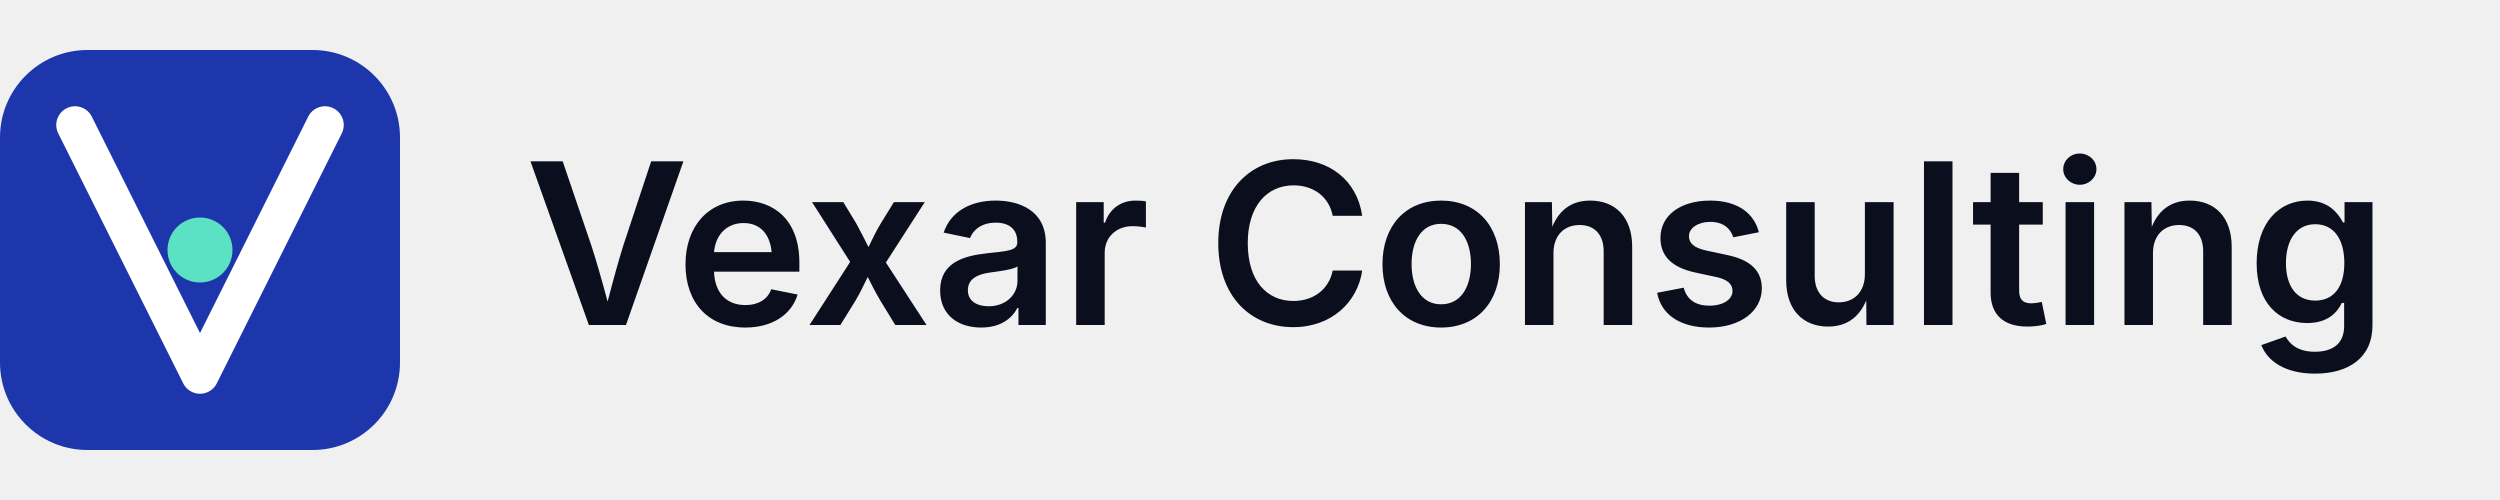
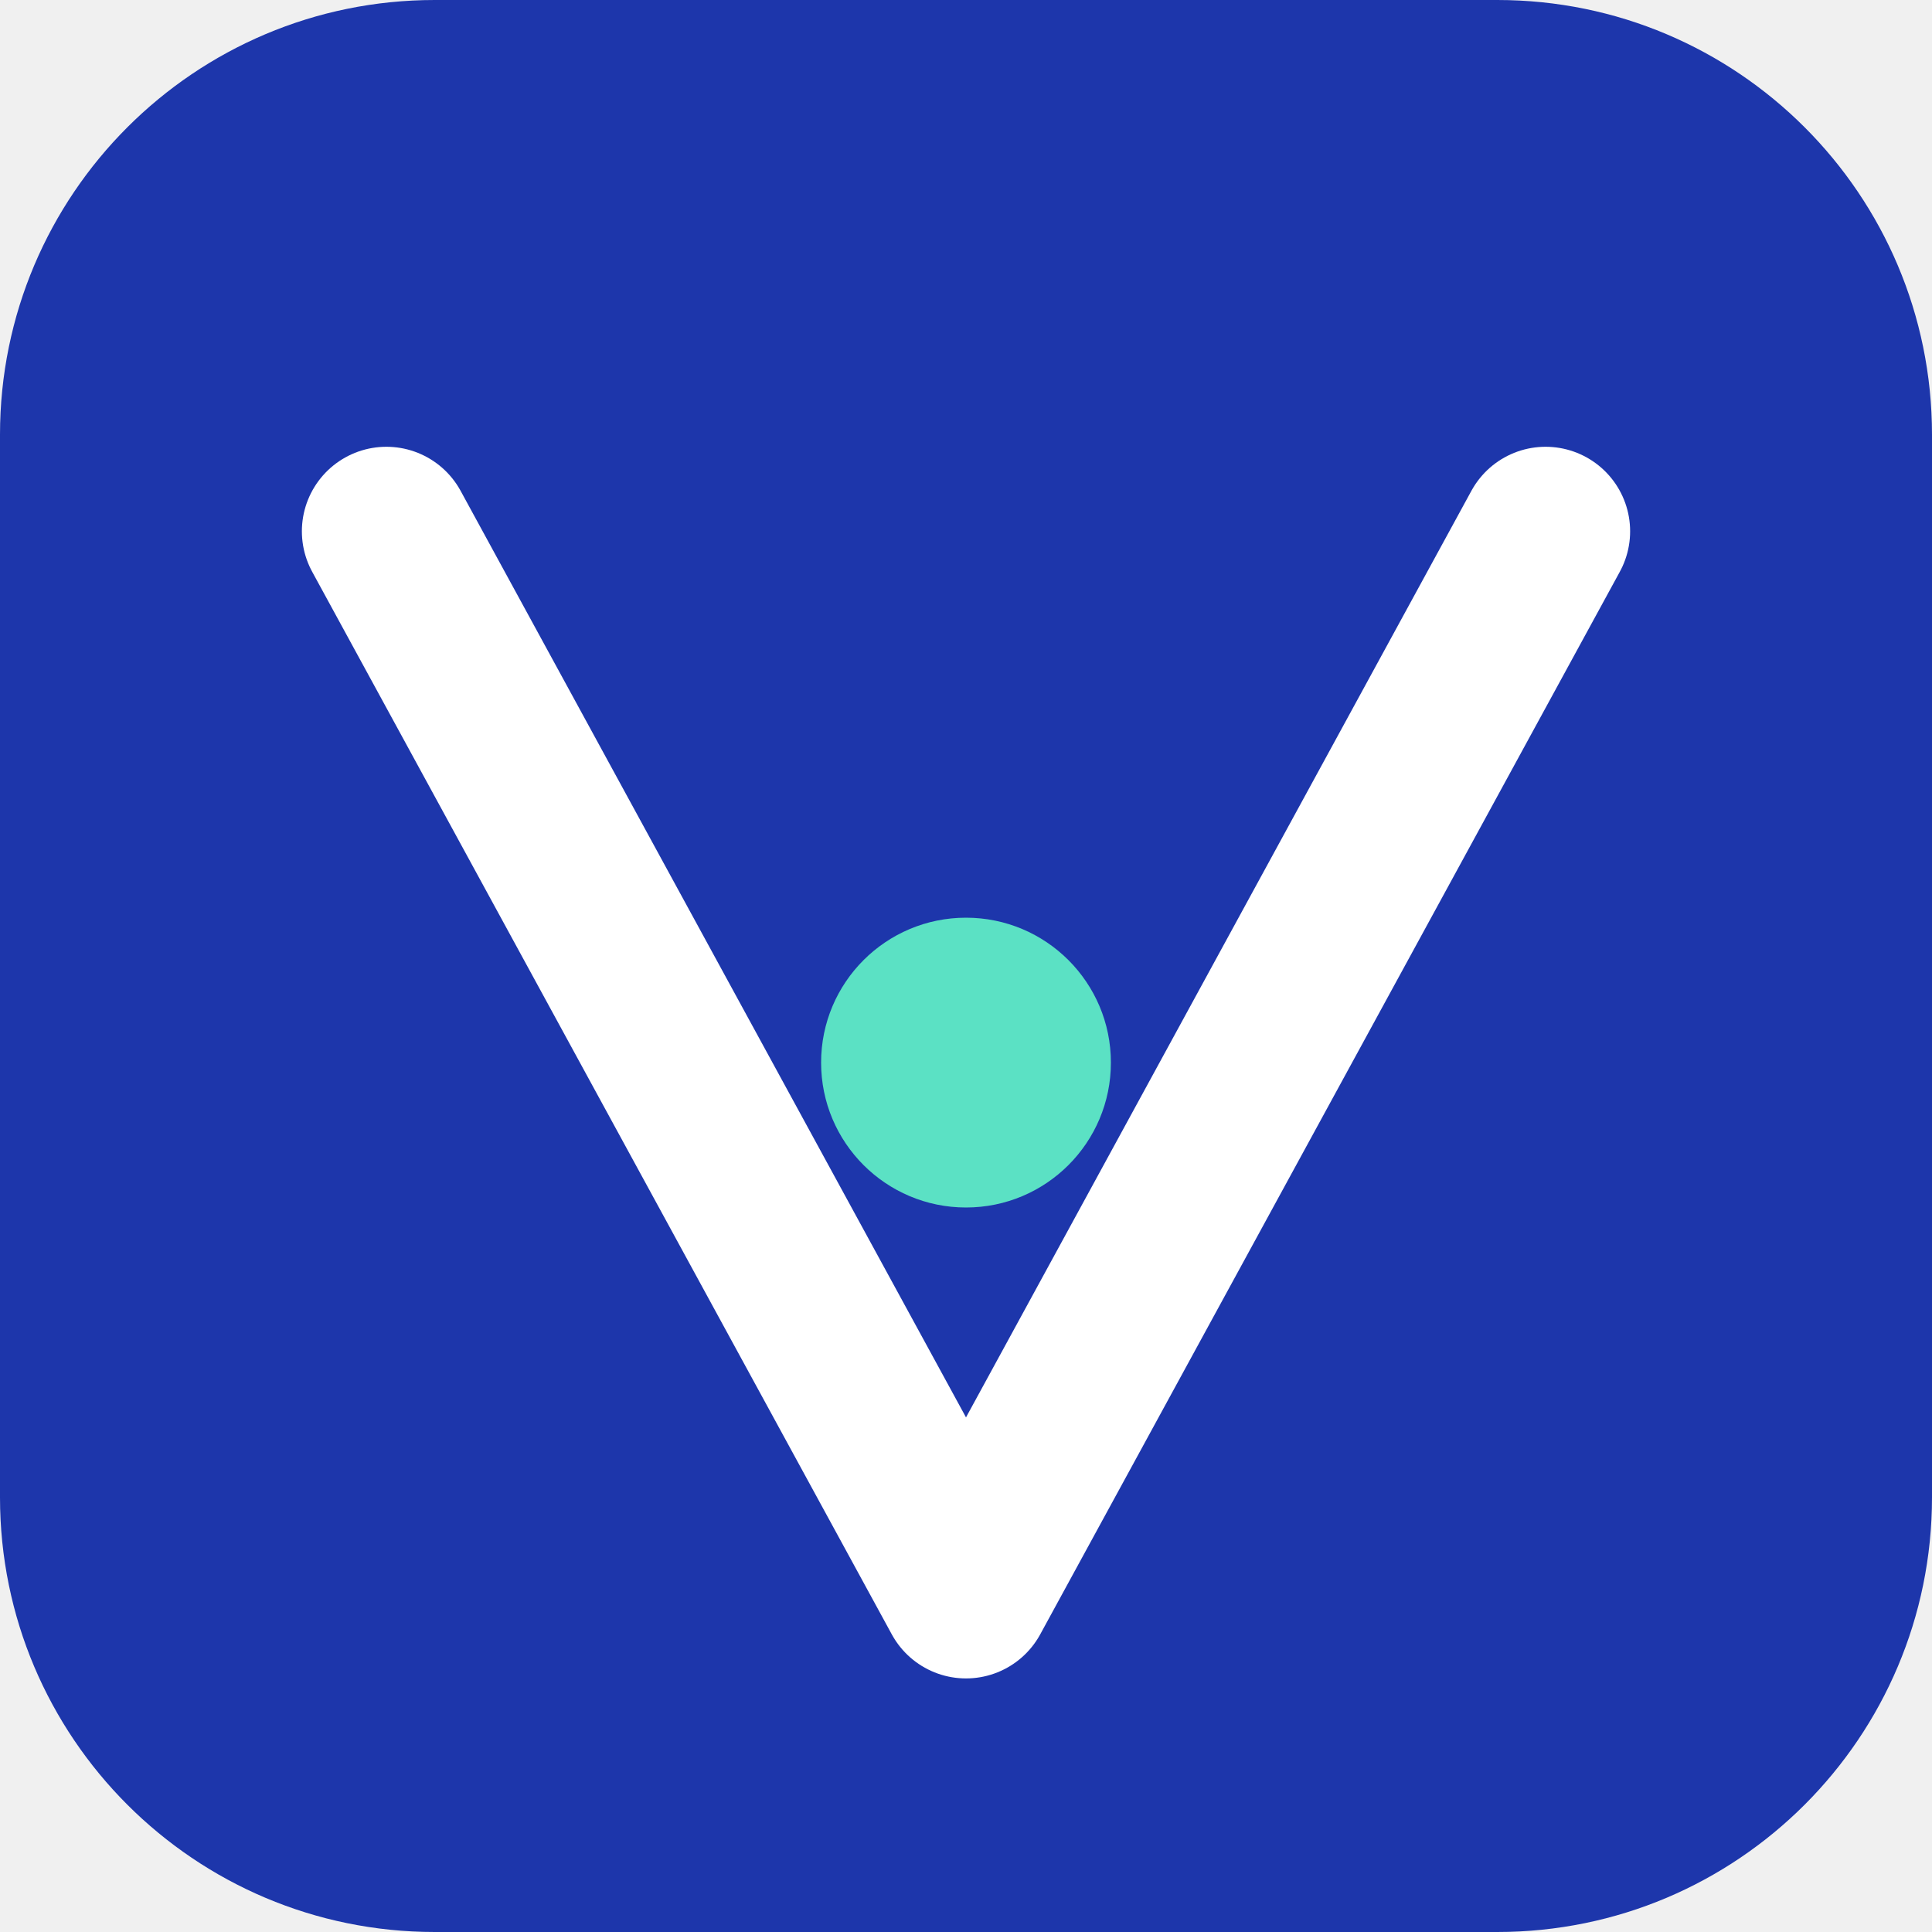
- <svg xmlns="http://www.w3.org/2000/svg" viewBox="0 0 200 40">
-   <rect x="0" y="4" width="32" height="32" rx="7" fill="#1d36ab" />
-   <path d="M6 10 L16 30 L26 10" stroke="#ffffff" stroke-width="3" stroke-linecap="round" stroke-linejoin="round" fill="none" />
-   <circle cx="16" cy="20" r="2.6" fill="#5be1c4" />
-   <text x="42" y="26" font-family="Inter, sans-serif" font-weight="600" font-size="18" fill="#0b0e1c">Vexar Consulting</text>
+ <svg xmlns="http://www.w3.org/2000/svg" viewBox="0 0 40 40" width="40" height="40">
+   <rect width="40" height="40" rx="9" fill="#1d36ab" />
+   <path d="M8 11 L20 33 L32 11" stroke="#ffffff" stroke-width="3.5" stroke-linecap="round" stroke-linejoin="round" fill="none" />
+   <circle cx="20" cy="22" r="3" fill="#5be1c4" />
</svg>
